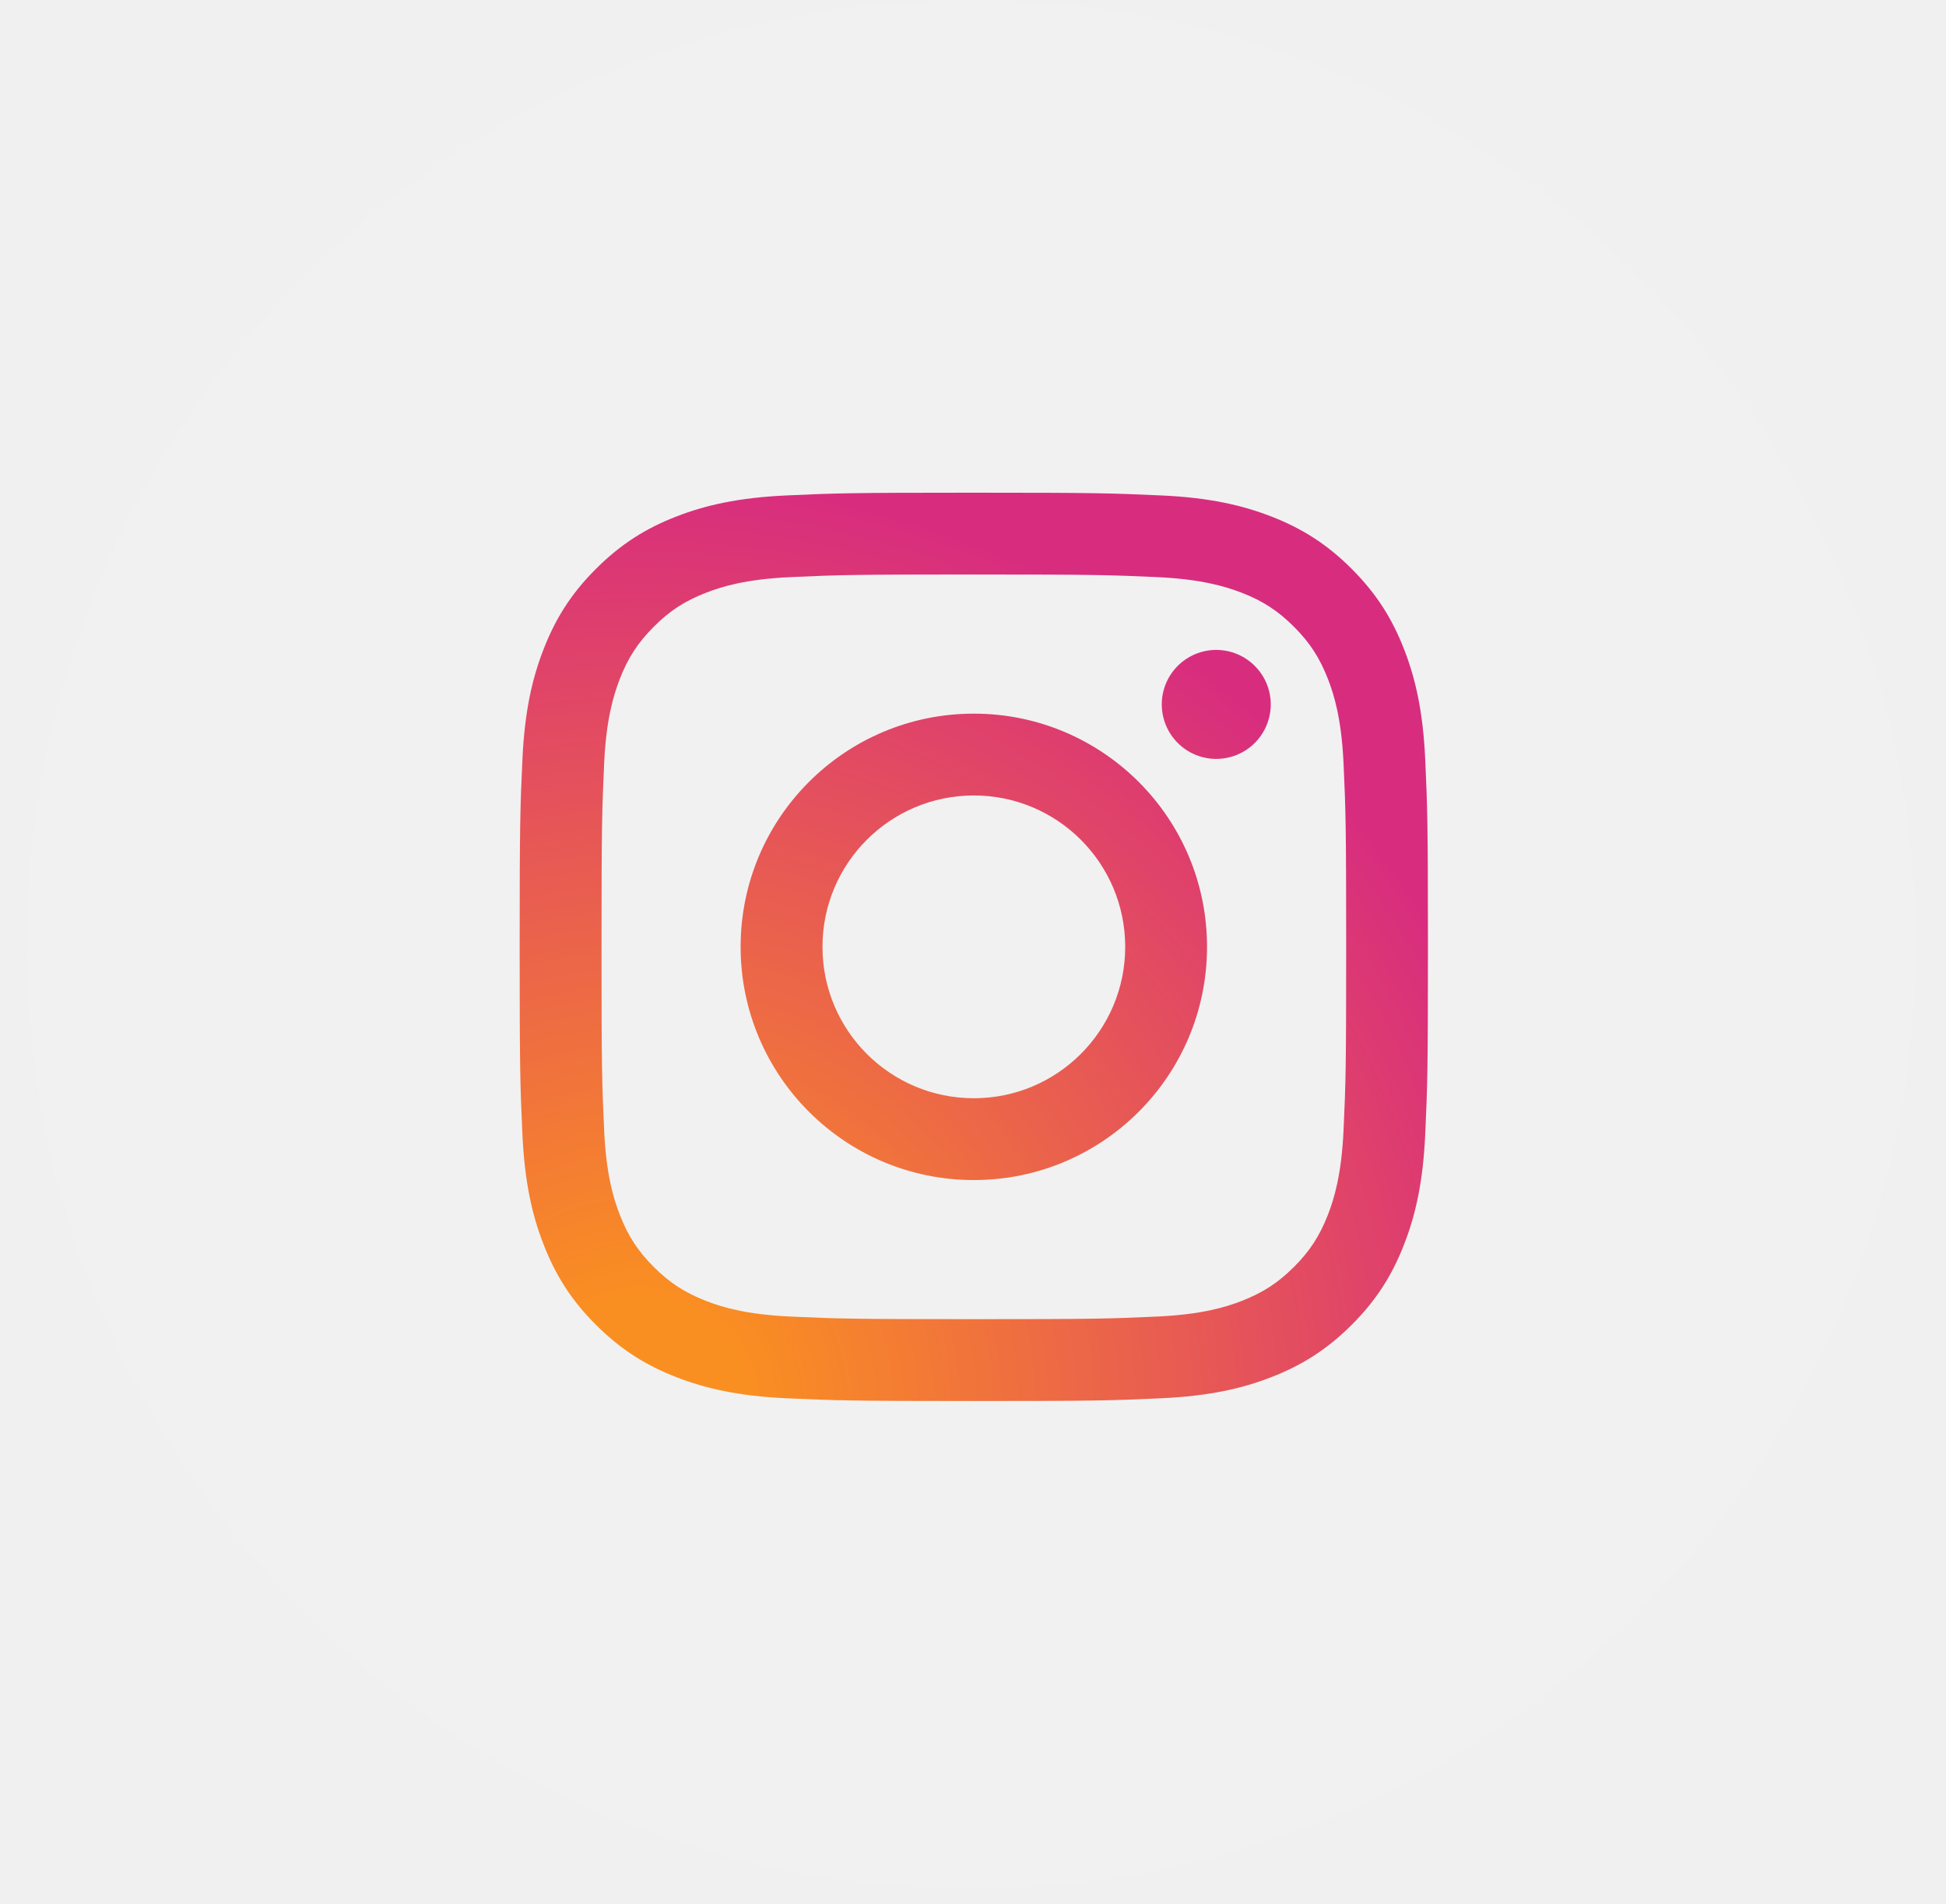
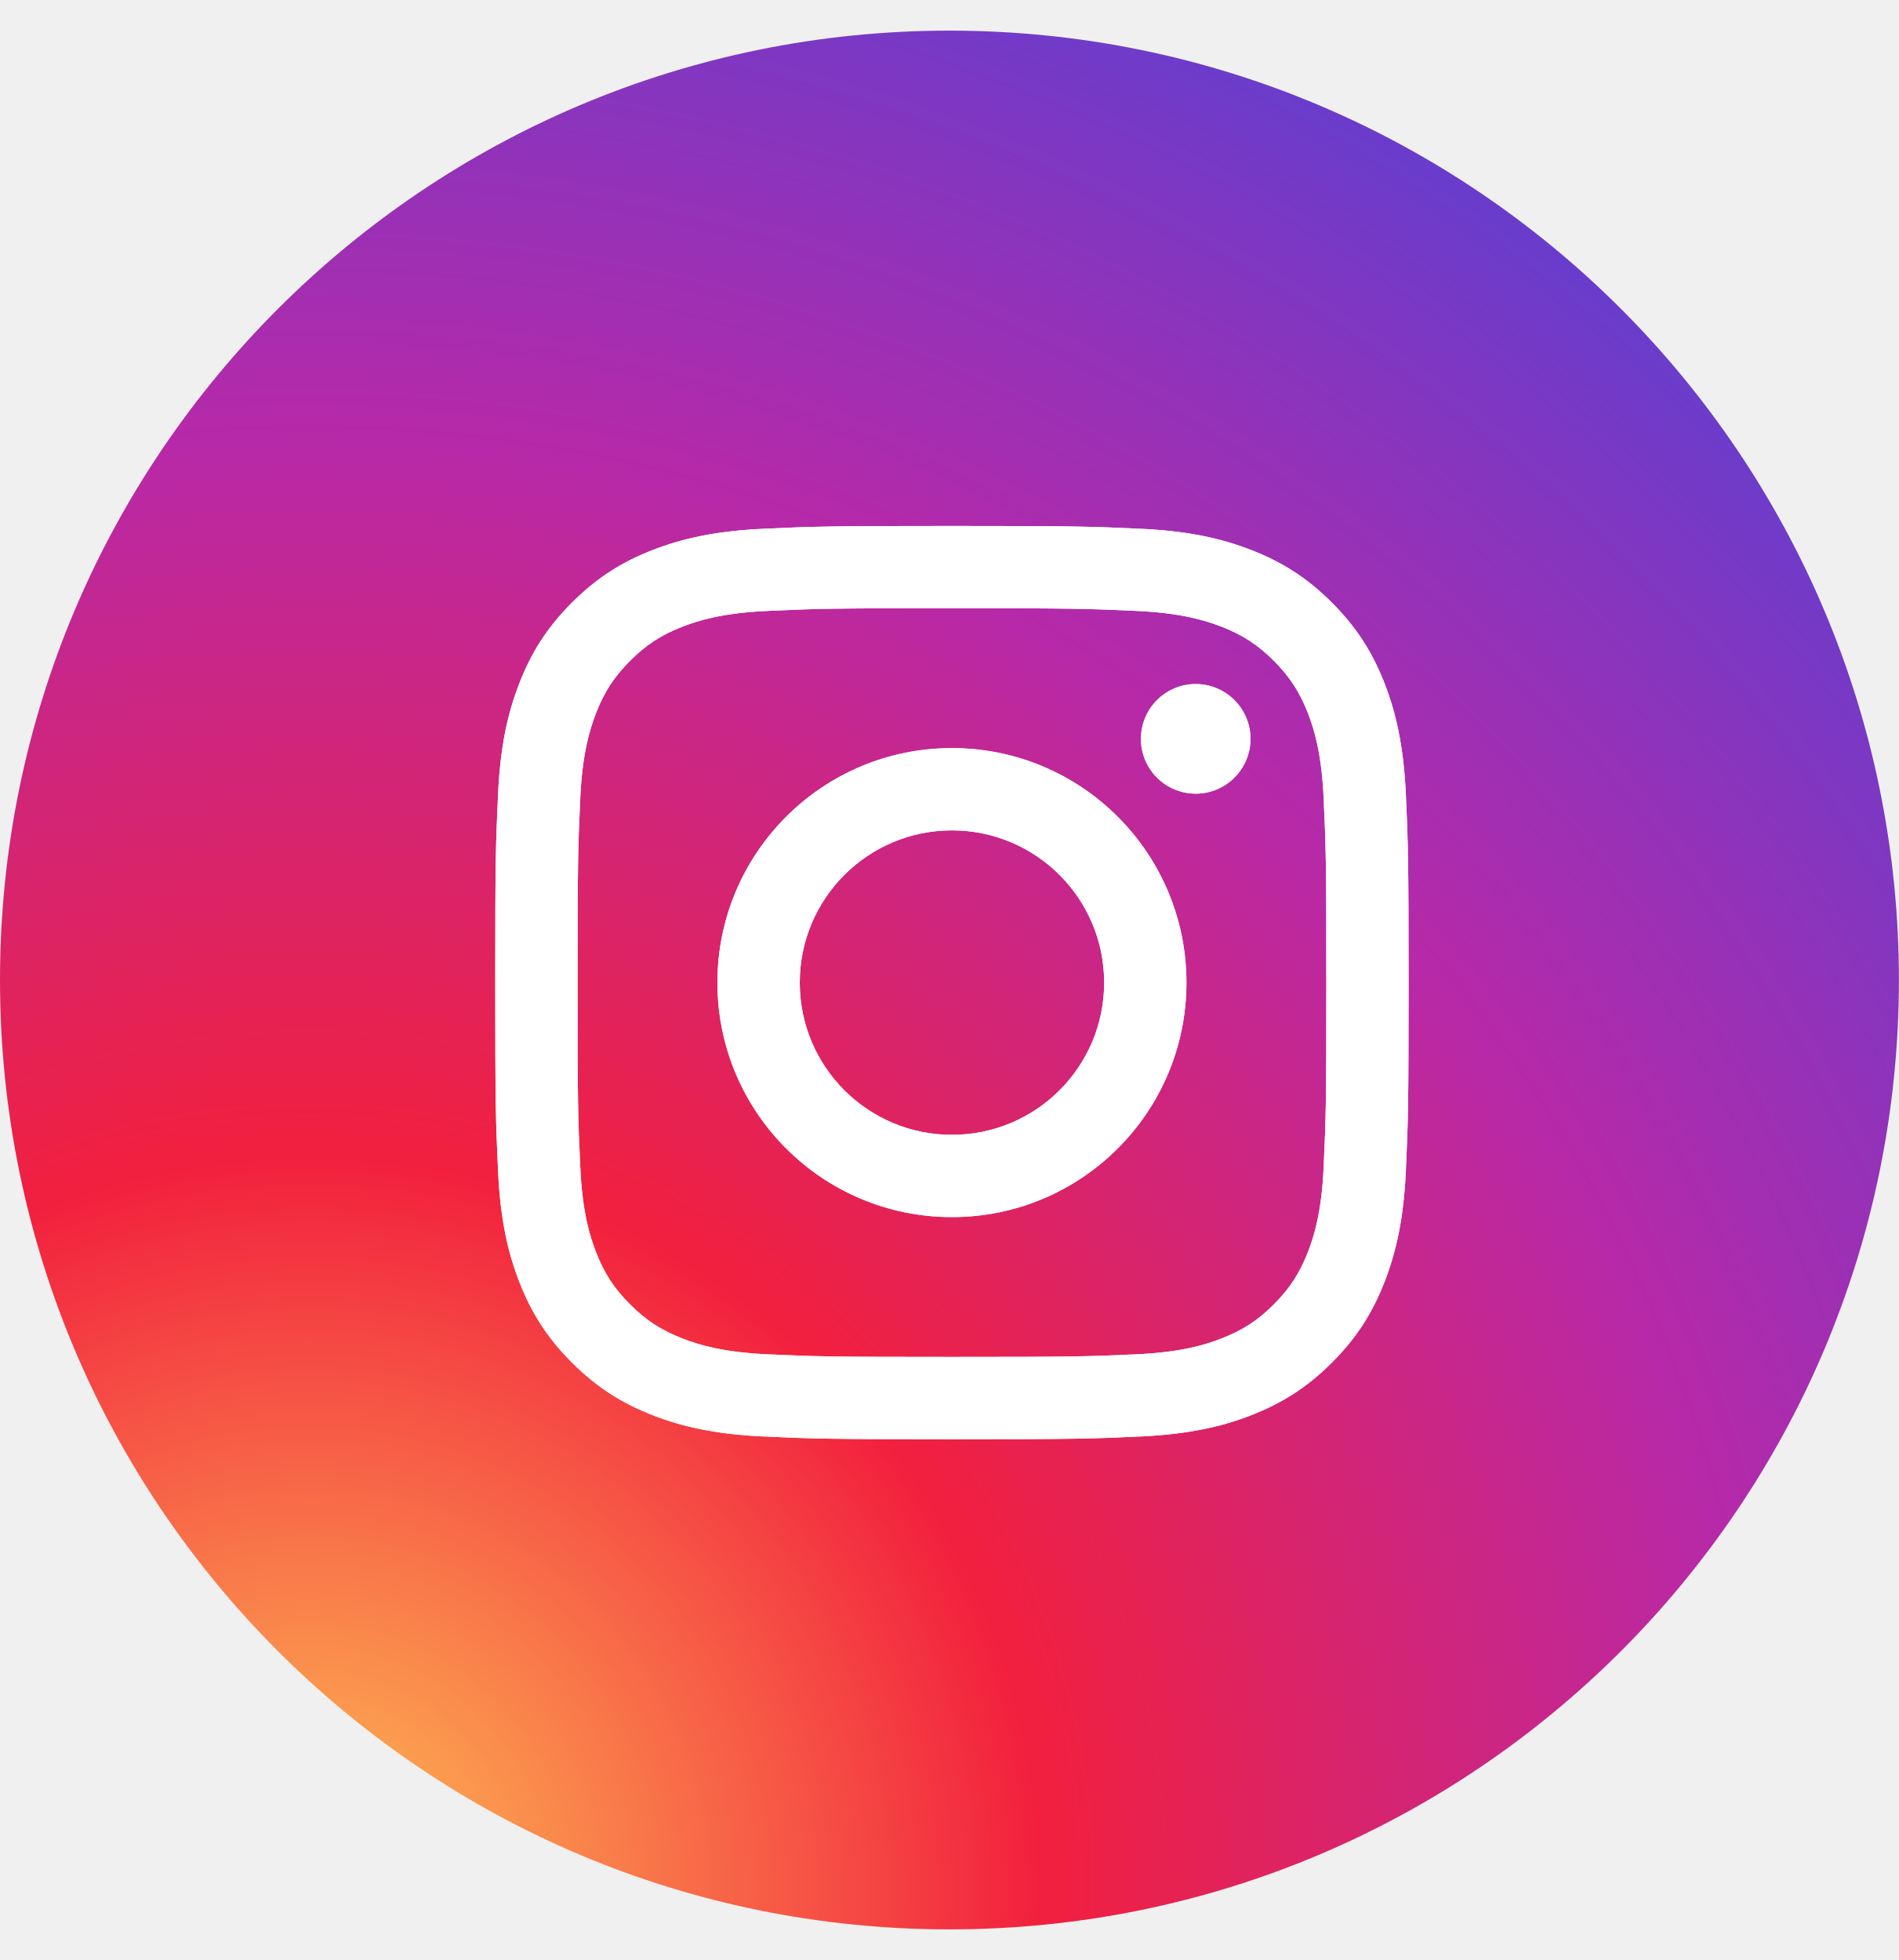
- <svg xmlns="http://www.w3.org/2000/svg" width="46" height="45" viewBox="0 0 46 45" fill="none">
-   <circle opacity="0.5" cx="22.961" cy="22.32" r="22.32" fill="#F2F2F2" />
-   <path d="M19.442 22.381C19.442 20.405 21.043 18.803 23.02 18.803C24.996 18.803 26.598 20.405 26.598 22.381C26.598 24.358 24.996 25.96 23.02 25.96C21.043 25.96 19.442 24.358 19.442 22.381ZM17.507 22.381C17.507 25.426 19.975 27.894 23.02 27.894C26.064 27.894 28.532 25.426 28.532 22.381C28.532 19.337 26.064 16.869 23.02 16.869C19.975 16.869 17.507 19.337 17.507 22.381ZM27.462 16.65C27.462 16.905 27.537 17.154 27.679 17.366C27.82 17.578 28.021 17.743 28.257 17.841C28.492 17.938 28.751 17.964 29.001 17.914C29.251 17.865 29.481 17.742 29.661 17.562C29.841 17.382 29.964 17.152 30.014 16.902C30.064 16.653 30.038 16.394 29.941 16.158C29.843 15.923 29.678 15.722 29.466 15.58C29.255 15.438 29.006 15.363 28.751 15.362C28.409 15.363 28.081 15.498 27.84 15.74C27.598 15.981 27.462 16.309 27.462 16.65ZM18.682 31.12C17.636 31.072 17.067 30.898 16.689 30.751C16.187 30.555 15.83 30.323 15.454 29.948C15.078 29.572 14.845 29.215 14.651 28.714C14.503 28.336 14.329 27.767 14.281 26.72C14.229 25.588 14.219 25.248 14.219 22.381C14.219 19.515 14.23 19.176 14.281 18.043C14.329 16.996 14.505 16.428 14.651 16.049C14.846 15.548 15.078 15.191 15.454 14.815C15.829 14.438 16.187 14.206 16.689 14.011C17.067 13.864 17.636 13.69 18.682 13.642C19.814 13.59 20.154 13.58 23.02 13.58C25.885 13.58 26.225 13.591 27.358 13.642C28.405 13.69 28.973 13.866 29.352 14.011C29.853 14.206 30.21 14.439 30.587 14.815C30.962 15.19 31.194 15.548 31.39 16.049C31.537 16.427 31.711 16.996 31.759 18.043C31.811 19.176 31.821 19.515 31.821 22.381C31.821 25.248 31.811 25.587 31.759 26.72C31.711 27.767 31.536 28.336 31.39 28.714C31.194 29.215 30.962 29.573 30.587 29.948C30.211 30.323 29.853 30.555 29.352 30.751C28.974 30.898 28.405 31.072 27.358 31.12C26.226 31.172 25.886 31.182 23.02 31.182C20.153 31.182 19.814 31.172 18.682 31.12ZM18.593 11.711C17.451 11.763 16.67 11.944 15.988 12.209C15.281 12.483 14.683 12.851 14.086 13.448C13.488 14.044 13.122 14.643 12.848 15.35C12.582 16.032 12.401 16.812 12.349 17.955C12.296 19.1 12.284 19.466 12.284 22.381C12.284 25.297 12.296 25.663 12.349 26.808C12.401 27.95 12.582 28.731 12.848 29.413C13.122 30.119 13.488 30.719 14.086 31.315C14.683 31.911 15.281 32.279 15.988 32.553C16.671 32.819 17.451 33 18.593 33.052C19.739 33.104 20.104 33.117 23.02 33.117C25.935 33.117 26.301 33.105 27.446 33.052C28.589 33 29.369 32.819 30.051 32.553C30.757 32.279 31.356 31.912 31.953 31.315C32.551 30.718 32.917 30.119 33.191 29.413C33.457 28.731 33.639 27.95 33.69 26.808C33.742 25.662 33.754 25.297 33.754 22.381C33.754 19.466 33.742 19.1 33.69 17.955C33.638 16.812 33.457 16.032 33.191 15.35C32.917 14.644 32.55 14.045 31.953 13.448C31.357 12.85 30.757 12.483 30.052 12.209C29.369 11.944 28.588 11.762 27.447 11.711C26.302 11.659 25.936 11.646 23.02 11.646C20.105 11.646 19.739 11.658 18.593 11.711Z" fill="url(#paint0_radial)" />
+ <svg xmlns="http://www.w3.org/2000/svg" width="31" height="32" viewBox="0 0 31 32" fill="none">
+   <circle cx="15.5" cy="16" r="15.5" fill="url(#paint0_radial_151_626)" />
+   <path d="M13.056 16.043C13.056 14.67 14.168 13.557 15.54 13.557C16.913 13.557 18.026 14.67 18.026 16.043C18.026 17.415 16.913 18.528 15.54 18.528C14.168 18.528 13.056 17.415 13.056 16.043ZM11.712 16.043C11.712 18.157 13.426 19.871 15.54 19.871C17.655 19.871 19.369 18.157 19.369 16.043C19.369 13.928 17.655 12.214 15.54 12.214C13.426 12.214 11.712 13.928 11.712 16.043ZM18.626 12.063C18.625 12.24 18.678 12.413 18.776 12.56C18.874 12.707 19.014 12.822 19.177 12.889C19.341 12.957 19.521 12.975 19.694 12.941C19.868 12.906 20.027 12.821 20.152 12.696C20.278 12.571 20.363 12.411 20.398 12.238C20.432 12.064 20.415 11.884 20.347 11.721C20.279 11.557 20.165 11.418 20.017 11.319C19.87 11.221 19.698 11.168 19.521 11.168H19.52C19.283 11.168 19.056 11.263 18.888 11.43C18.72 11.598 18.626 11.825 18.626 12.063ZM12.529 22.111C11.802 22.078 11.407 21.957 11.144 21.854C10.796 21.719 10.548 21.558 10.287 21.297C10.025 21.036 9.864 20.788 9.729 20.44C9.627 20.177 9.506 19.782 9.473 19.055C9.436 18.27 9.429 18.034 9.429 16.043C9.429 14.052 9.437 13.816 9.473 13.03C9.506 12.303 9.628 11.909 9.729 11.645C9.865 11.297 10.026 11.049 10.287 10.788C10.547 10.527 10.796 10.365 11.144 10.23C11.407 10.128 11.802 10.007 12.529 9.974C13.315 9.938 13.55 9.93 15.54 9.93C17.53 9.93 17.767 9.938 18.553 9.974C19.28 10.007 19.675 10.129 19.938 10.23C20.286 10.365 20.534 10.527 20.795 10.788C21.056 11.049 21.217 11.297 21.353 11.645C21.455 11.908 21.576 12.303 21.609 13.03C21.645 13.816 21.653 14.052 21.653 16.043C21.653 18.034 21.645 18.269 21.609 19.055C21.576 19.782 21.455 20.177 21.353 20.44C21.217 20.788 21.056 21.036 20.795 21.297C20.535 21.557 20.286 21.719 19.938 21.854C19.675 21.957 19.28 22.078 18.553 22.111C17.767 22.147 17.531 22.154 15.54 22.154C13.55 22.154 13.314 22.147 12.529 22.111ZM12.467 8.633C11.673 8.669 11.131 8.795 10.657 8.979C10.167 9.169 9.752 9.424 9.337 9.839C8.922 10.253 8.667 10.669 8.477 11.159C8.292 11.633 8.167 12.175 8.131 12.969C8.094 13.764 8.085 14.018 8.085 16.043C8.085 18.067 8.094 18.321 8.131 19.116C8.167 19.91 8.292 20.452 8.477 20.926C8.667 21.416 8.922 21.832 9.337 22.246C9.752 22.66 10.167 22.915 10.657 23.106C11.132 23.291 11.673 23.416 12.467 23.453C13.262 23.489 13.516 23.498 15.54 23.498C17.565 23.498 17.819 23.489 18.614 23.453C19.408 23.416 19.95 23.291 20.424 23.106C20.914 22.915 21.329 22.661 21.744 22.246C22.159 21.832 22.413 21.416 22.604 20.926C22.788 20.452 22.915 19.91 22.951 19.116C22.987 18.321 22.995 18.067 22.995 16.043C22.995 14.018 22.987 13.764 22.951 12.969C22.914 12.175 22.788 11.633 22.604 11.159C22.413 10.669 22.159 10.254 21.744 9.839C21.33 9.424 20.914 9.169 20.424 8.979C19.95 8.795 19.408 8.668 18.615 8.633C17.82 8.596 17.566 8.587 15.541 8.587C13.517 8.587 13.262 8.596 12.467 8.633Z" fill="white" />
+   <path d="M13.056 16.043C13.056 14.67 14.168 13.557 15.54 13.557C16.913 13.557 18.026 14.67 18.026 16.043C18.026 17.415 16.913 18.528 15.54 18.528C14.168 18.528 13.056 17.415 13.056 16.043ZM11.712 16.043C11.712 18.157 13.426 19.871 15.54 19.871C17.655 19.871 19.369 18.157 19.369 16.043C19.369 13.928 17.655 12.214 15.54 12.214C13.426 12.214 11.712 13.928 11.712 16.043ZM18.626 12.063C18.625 12.24 18.678 12.413 18.776 12.56C18.874 12.707 19.014 12.822 19.177 12.889C19.341 12.957 19.521 12.975 19.694 12.941C19.868 12.906 20.027 12.821 20.152 12.696C20.278 12.571 20.363 12.411 20.398 12.238C20.432 12.064 20.415 11.884 20.347 11.721C20.279 11.557 20.165 11.418 20.017 11.319C19.87 11.221 19.698 11.168 19.521 11.168H19.52C19.283 11.168 19.056 11.263 18.888 11.43C18.72 11.598 18.626 11.825 18.626 12.063ZM12.529 22.111C11.802 22.078 11.407 21.957 11.144 21.854C10.796 21.719 10.548 21.558 10.287 21.297C10.025 21.036 9.864 20.788 9.729 20.44C9.627 20.177 9.506 19.782 9.473 19.055C9.436 18.27 9.429 18.034 9.429 16.043C9.429 14.052 9.437 13.816 9.473 13.03C9.506 12.303 9.628 11.909 9.729 11.645C9.865 11.297 10.026 11.049 10.287 10.788C10.547 10.527 10.796 10.365 11.144 10.23C11.407 10.128 11.802 10.007 12.529 9.974C13.315 9.938 13.55 9.93 15.54 9.93C17.53 9.93 17.767 9.938 18.553 9.974C19.28 10.007 19.675 10.129 19.938 10.23C20.286 10.365 20.534 10.527 20.795 10.788C21.056 11.049 21.217 11.297 21.353 11.645C21.455 11.908 21.576 12.303 21.609 13.03C21.645 13.816 21.653 14.052 21.653 16.043C21.653 18.034 21.645 18.269 21.609 19.055C21.576 19.782 21.455 20.177 21.353 20.44C21.217 20.788 21.056 21.036 20.795 21.297C20.535 21.557 20.286 21.719 19.938 21.854C19.675 21.957 19.28 22.078 18.553 22.111C17.767 22.147 17.531 22.154 15.54 22.154C13.55 22.154 13.314 22.147 12.529 22.111ZM12.467 8.633C11.673 8.669 11.131 8.795 10.657 8.979C10.167 9.169 9.752 9.424 9.337 9.839C8.922 10.253 8.667 10.669 8.477 11.159C8.292 11.633 8.167 12.175 8.131 12.969C8.094 13.764 8.085 14.018 8.085 16.043C8.085 18.067 8.094 18.321 8.131 19.116C8.167 19.91 8.292 20.452 8.477 20.926C8.667 21.416 8.922 21.832 9.337 22.246C9.752 22.66 10.167 22.915 10.657 23.106C11.132 23.291 11.673 23.416 12.467 23.453C13.262 23.489 13.516 23.498 15.54 23.498C17.565 23.498 17.819 23.489 18.614 23.453C19.408 23.416 19.95 23.291 20.424 23.106C20.914 22.915 21.329 22.661 21.744 22.246C22.159 21.832 22.413 21.416 22.604 20.926C22.788 20.452 22.915 19.91 22.951 19.116C22.987 18.321 22.995 18.067 22.995 16.043C22.995 14.018 22.987 13.764 22.951 12.969C22.914 12.175 22.788 11.633 22.604 11.159C22.413 10.669 22.159 10.254 21.744 9.839C21.33 9.424 20.914 9.169 20.424 8.979C19.95 8.795 19.408 8.668 18.615 8.633C17.82 8.596 17.566 8.587 15.541 8.587C13.517 8.587 13.262 8.596 12.467 8.633Z" fill="white" />
  <defs>
-     <radialGradient id="paint0_radial" cx="0" cy="0" r="1" gradientUnits="userSpaceOnUse" gradientTransform="translate(15.1365 33.2185) scale(28.029)">
-       <stop offset="0.09" stop-color="#FA8F21" />
-       <stop offset="0.78" stop-color="#D82D7E" />
+     <radialGradient id="paint0_radial_151_626" cx="0" cy="0" r="1" gradientUnits="userSpaceOnUse" gradientTransform="translate(4.87572 31.081) scale(37.0955)">
+       <stop stop-color="#FEC053" />
+       <stop offset="0.327" stop-color="#F2203E" />
+       <stop offset="0.648" stop-color="#B729A8" />
+       <stop offset="1" stop-color="#5342D6" />
    </radialGradient>
  </defs>
</svg>
